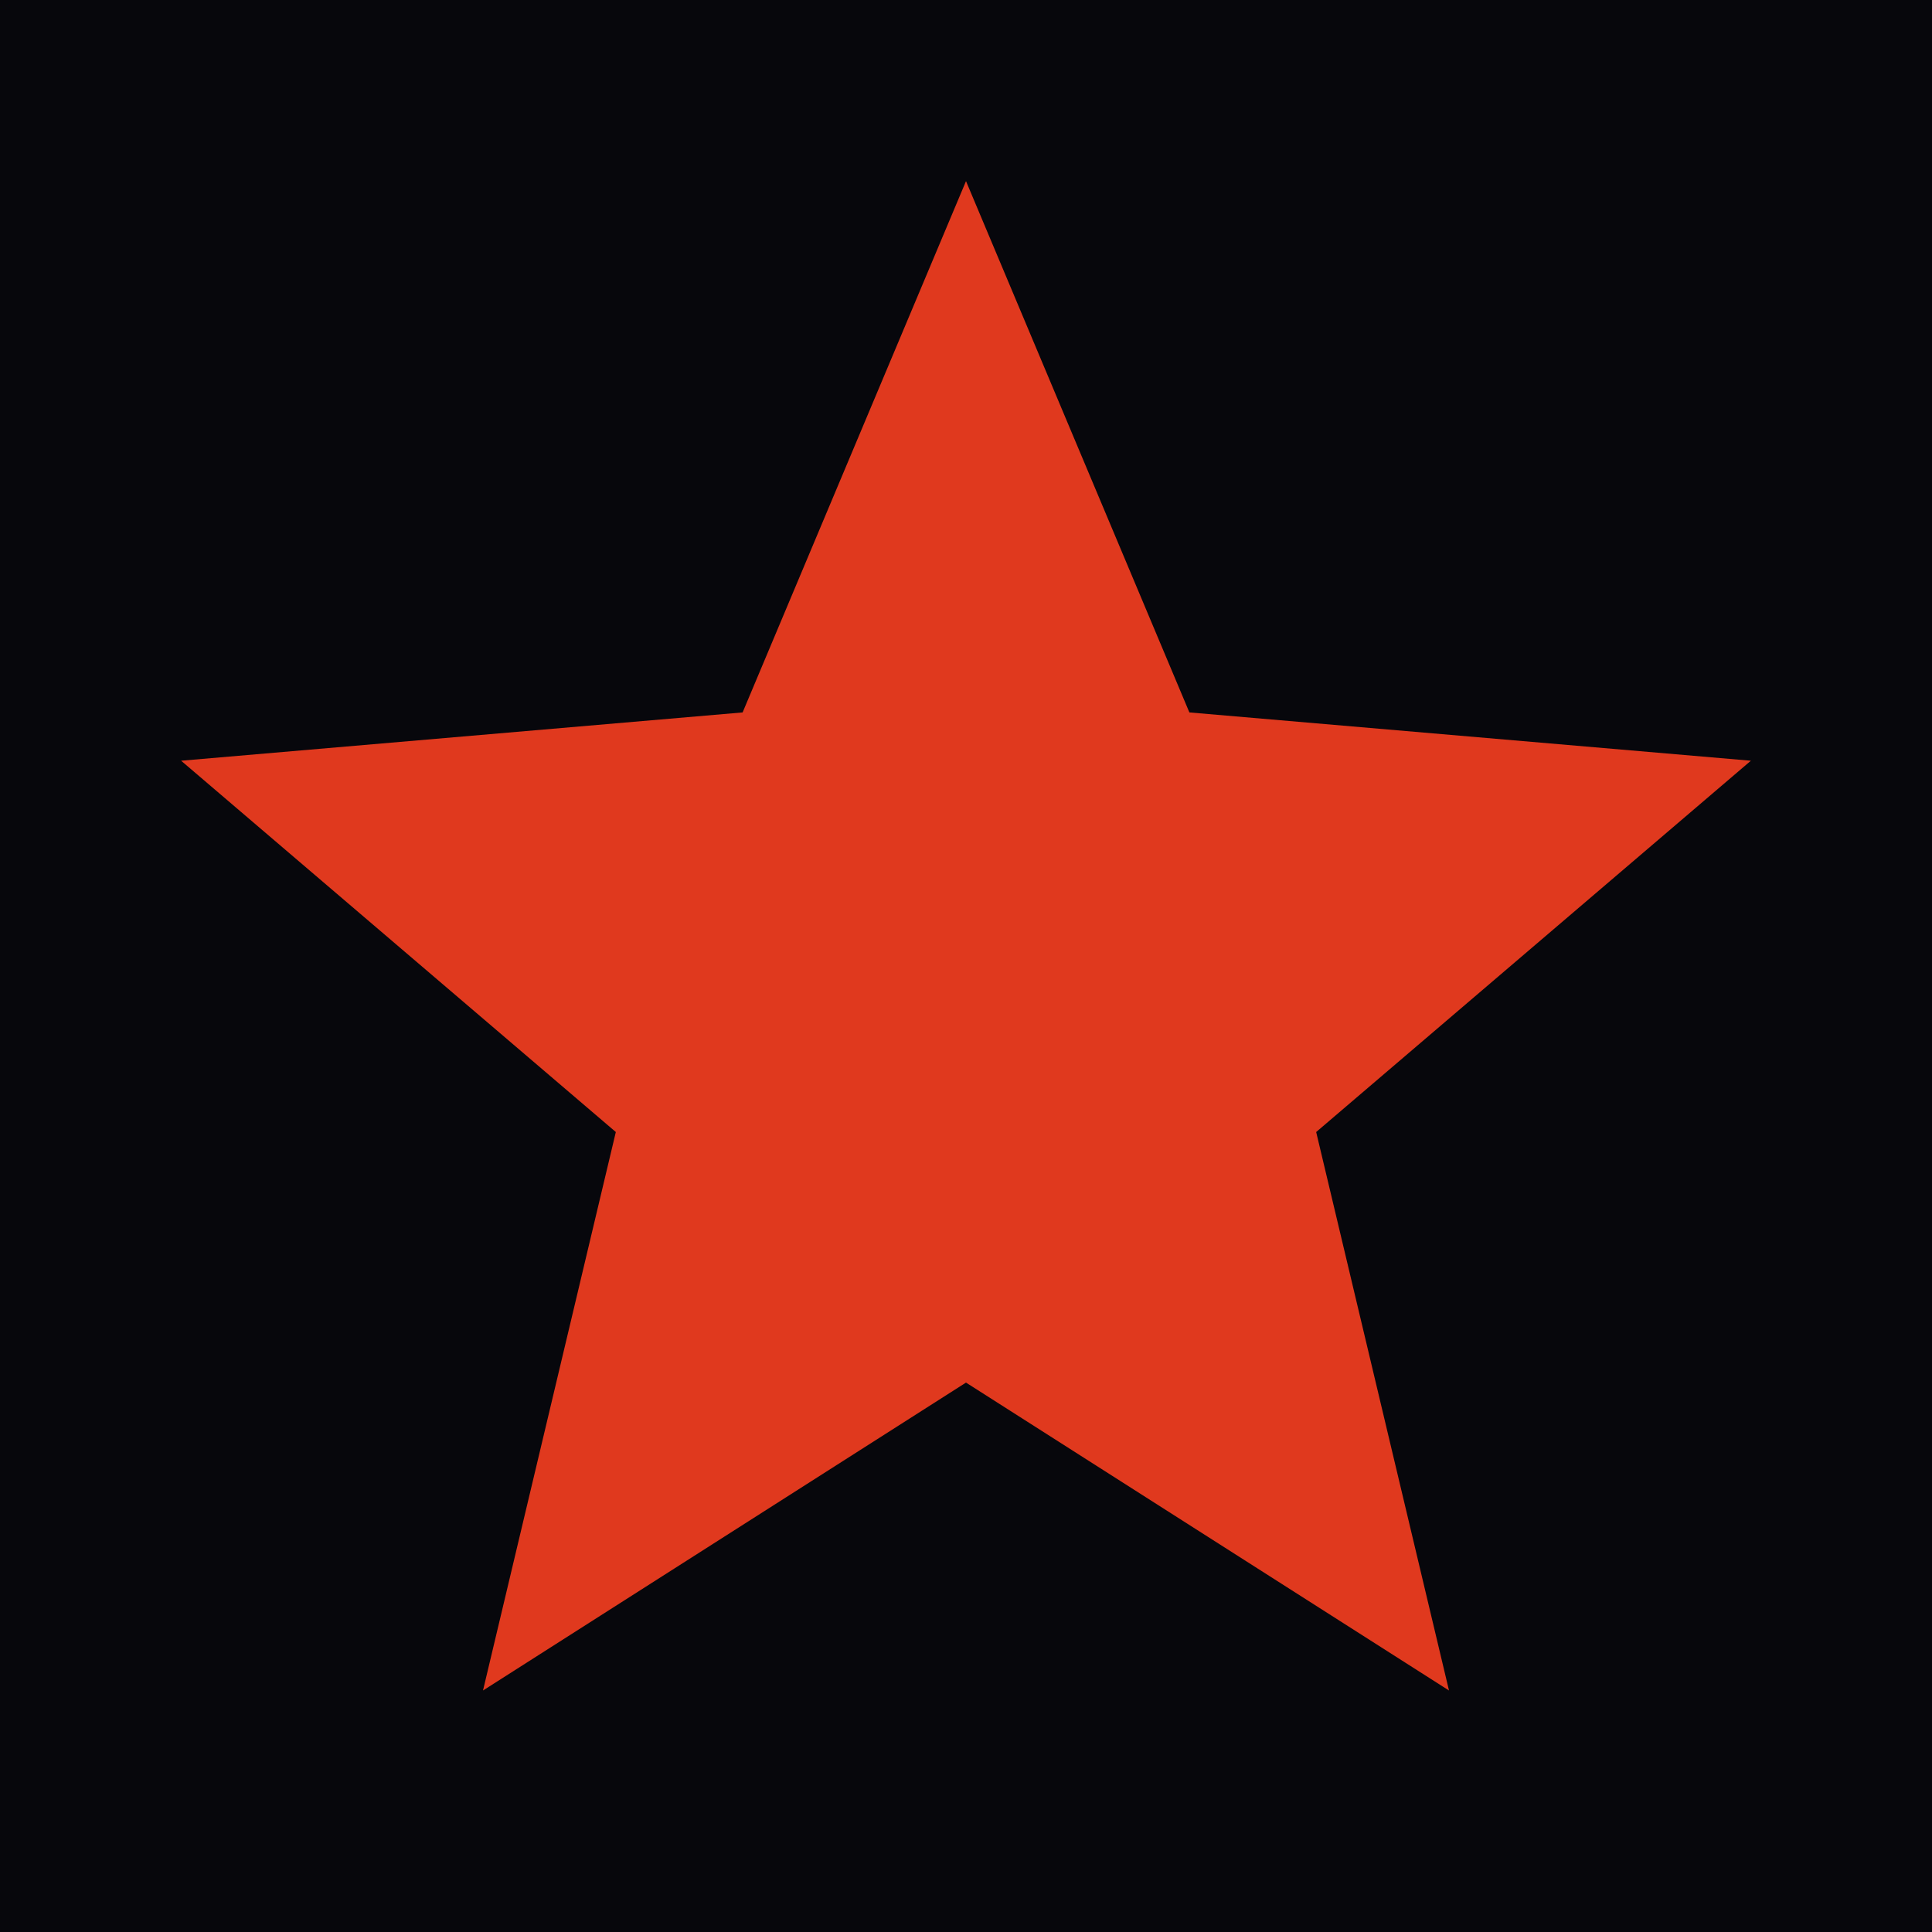
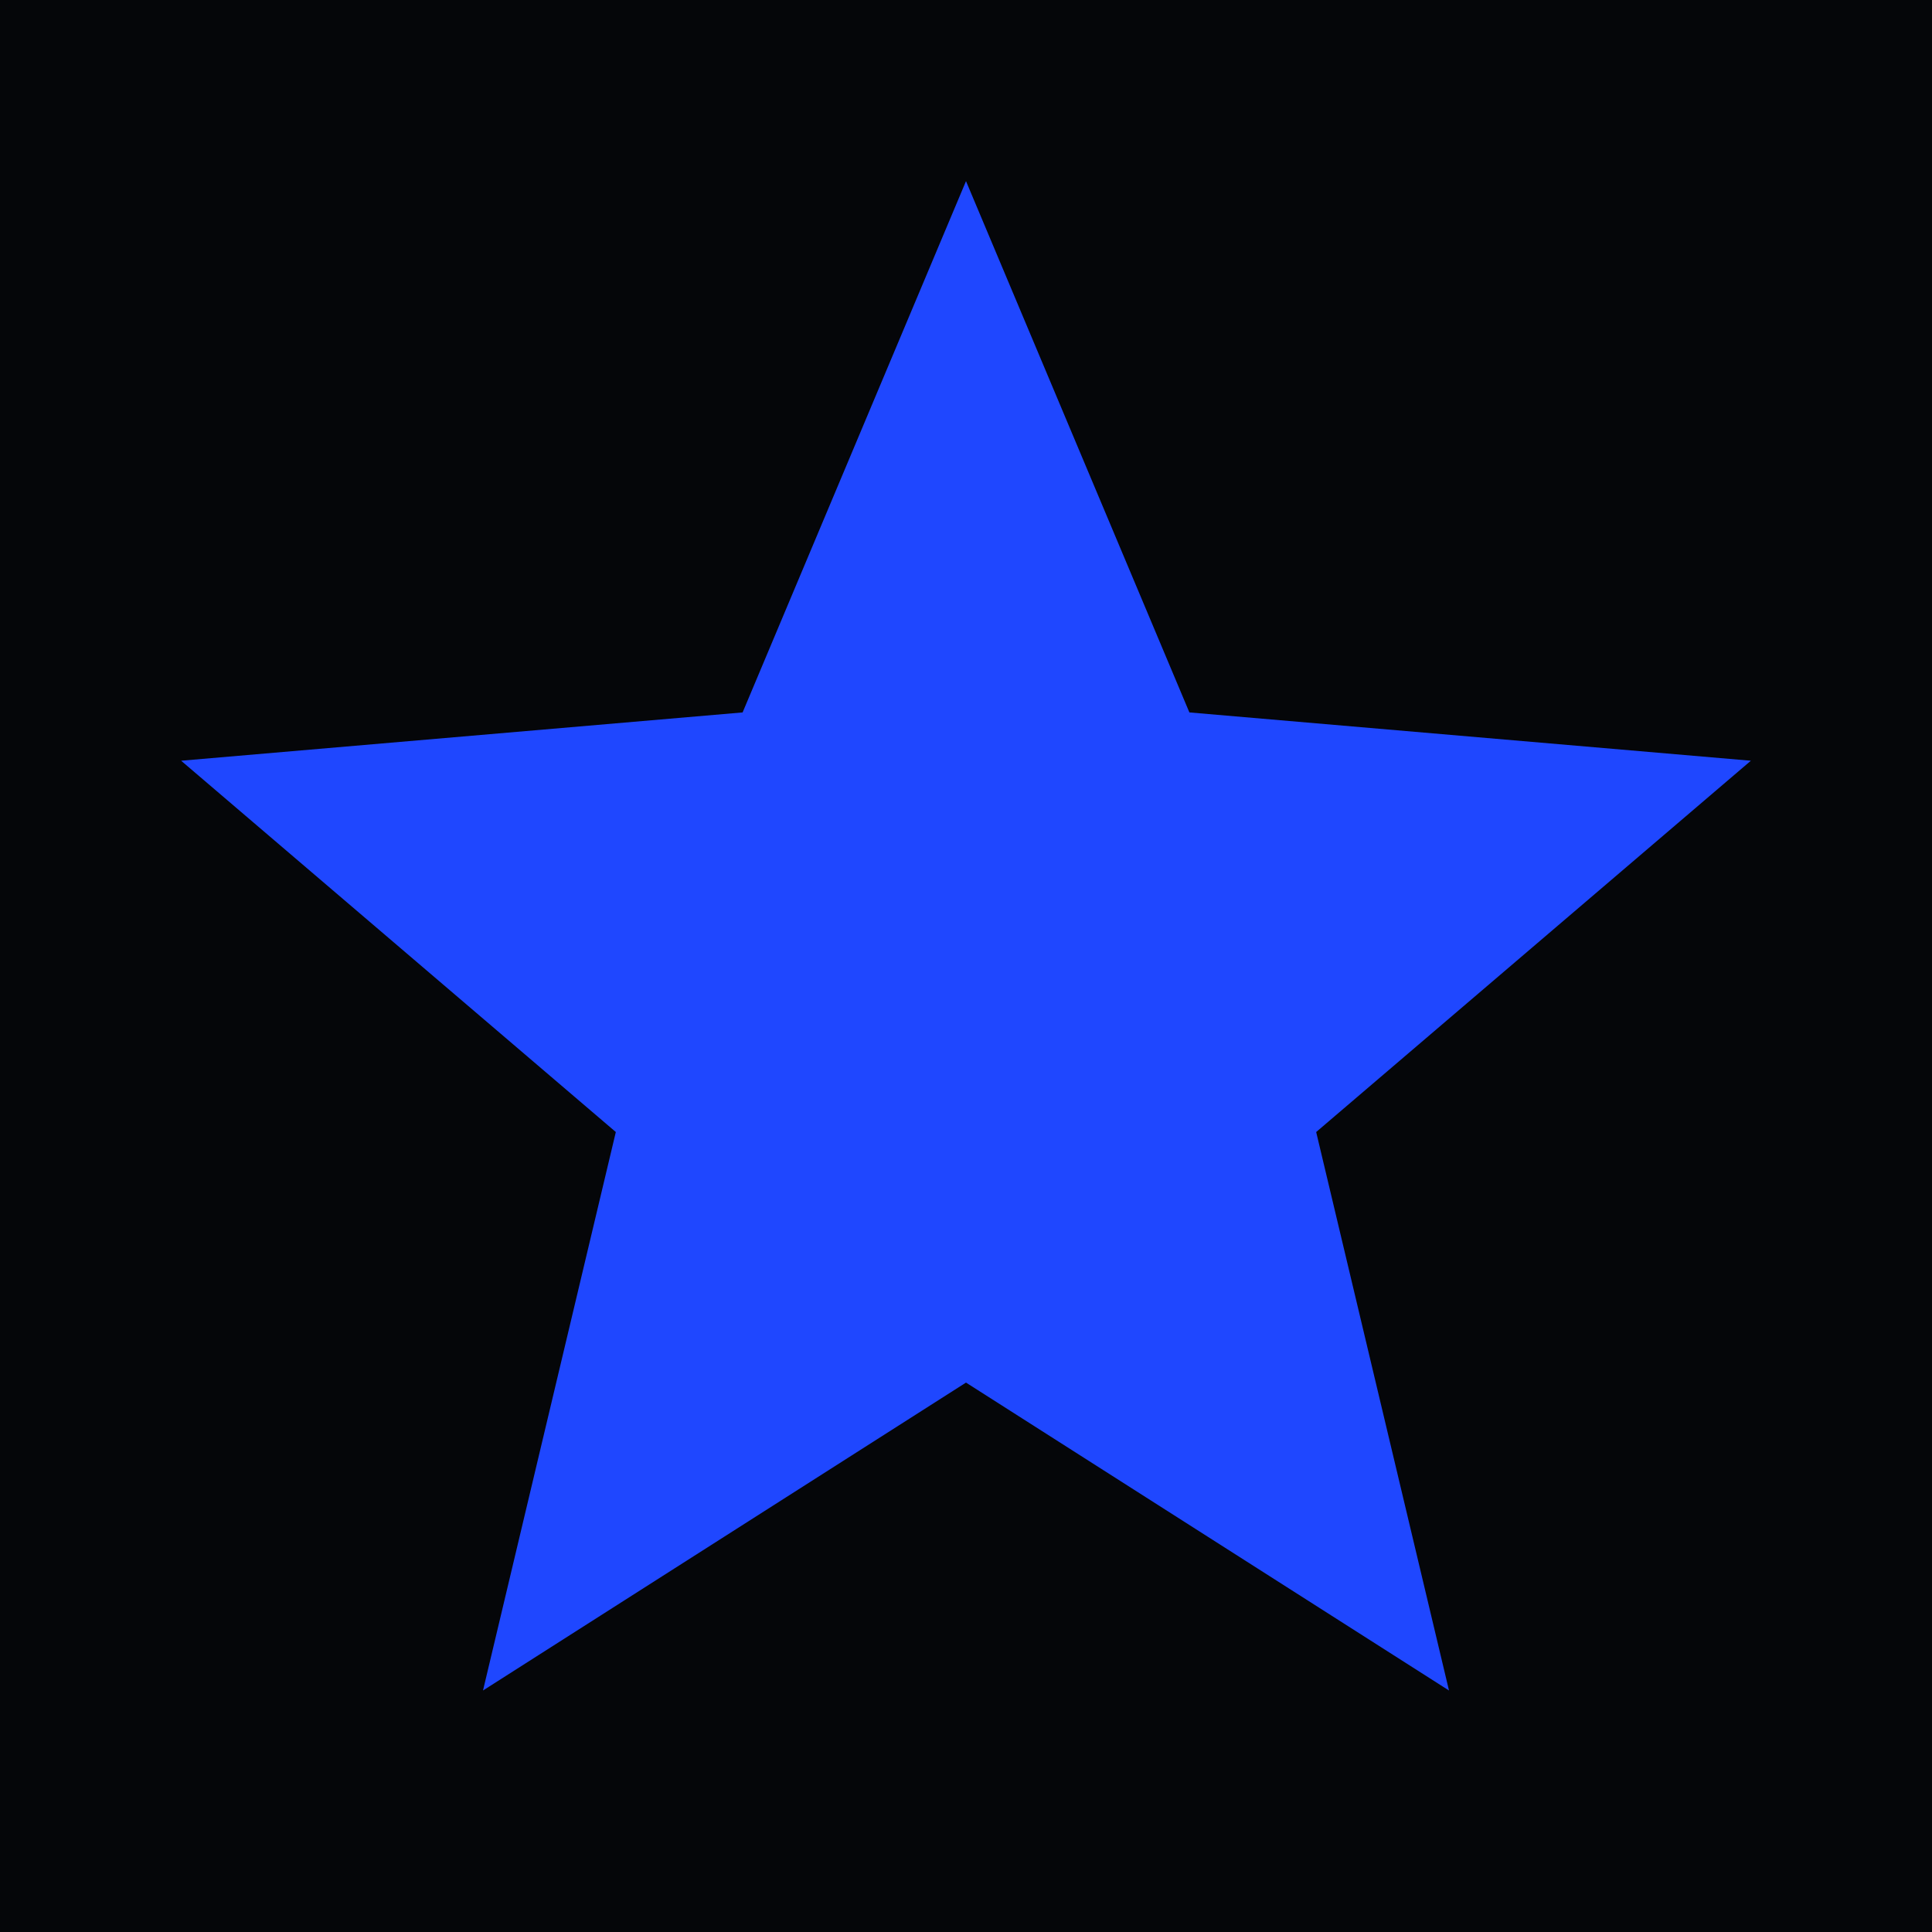
<svg xmlns="http://www.w3.org/2000/svg" viewBox="0 0 64 64">
-   <rect width="64" height="64" fill="#07070c" />
-   <path fill="#e0391e" d="M32 6l7.4 17.6L58 25.2 43.6 37.5 48 56 32 45.8 16 56l4.4-18.5L6 25.2l18.6-1.6z" />
+   <rect width="64" height="64" fill="#050609" />
+   <path fill="#1f47ff" d="M32 6l7.4 17.6L58 25.2 43.6 37.5 48 56 32 45.8 16 56l4.4-18.5L6 25.2l18.6-1.6z" />
</svg>
